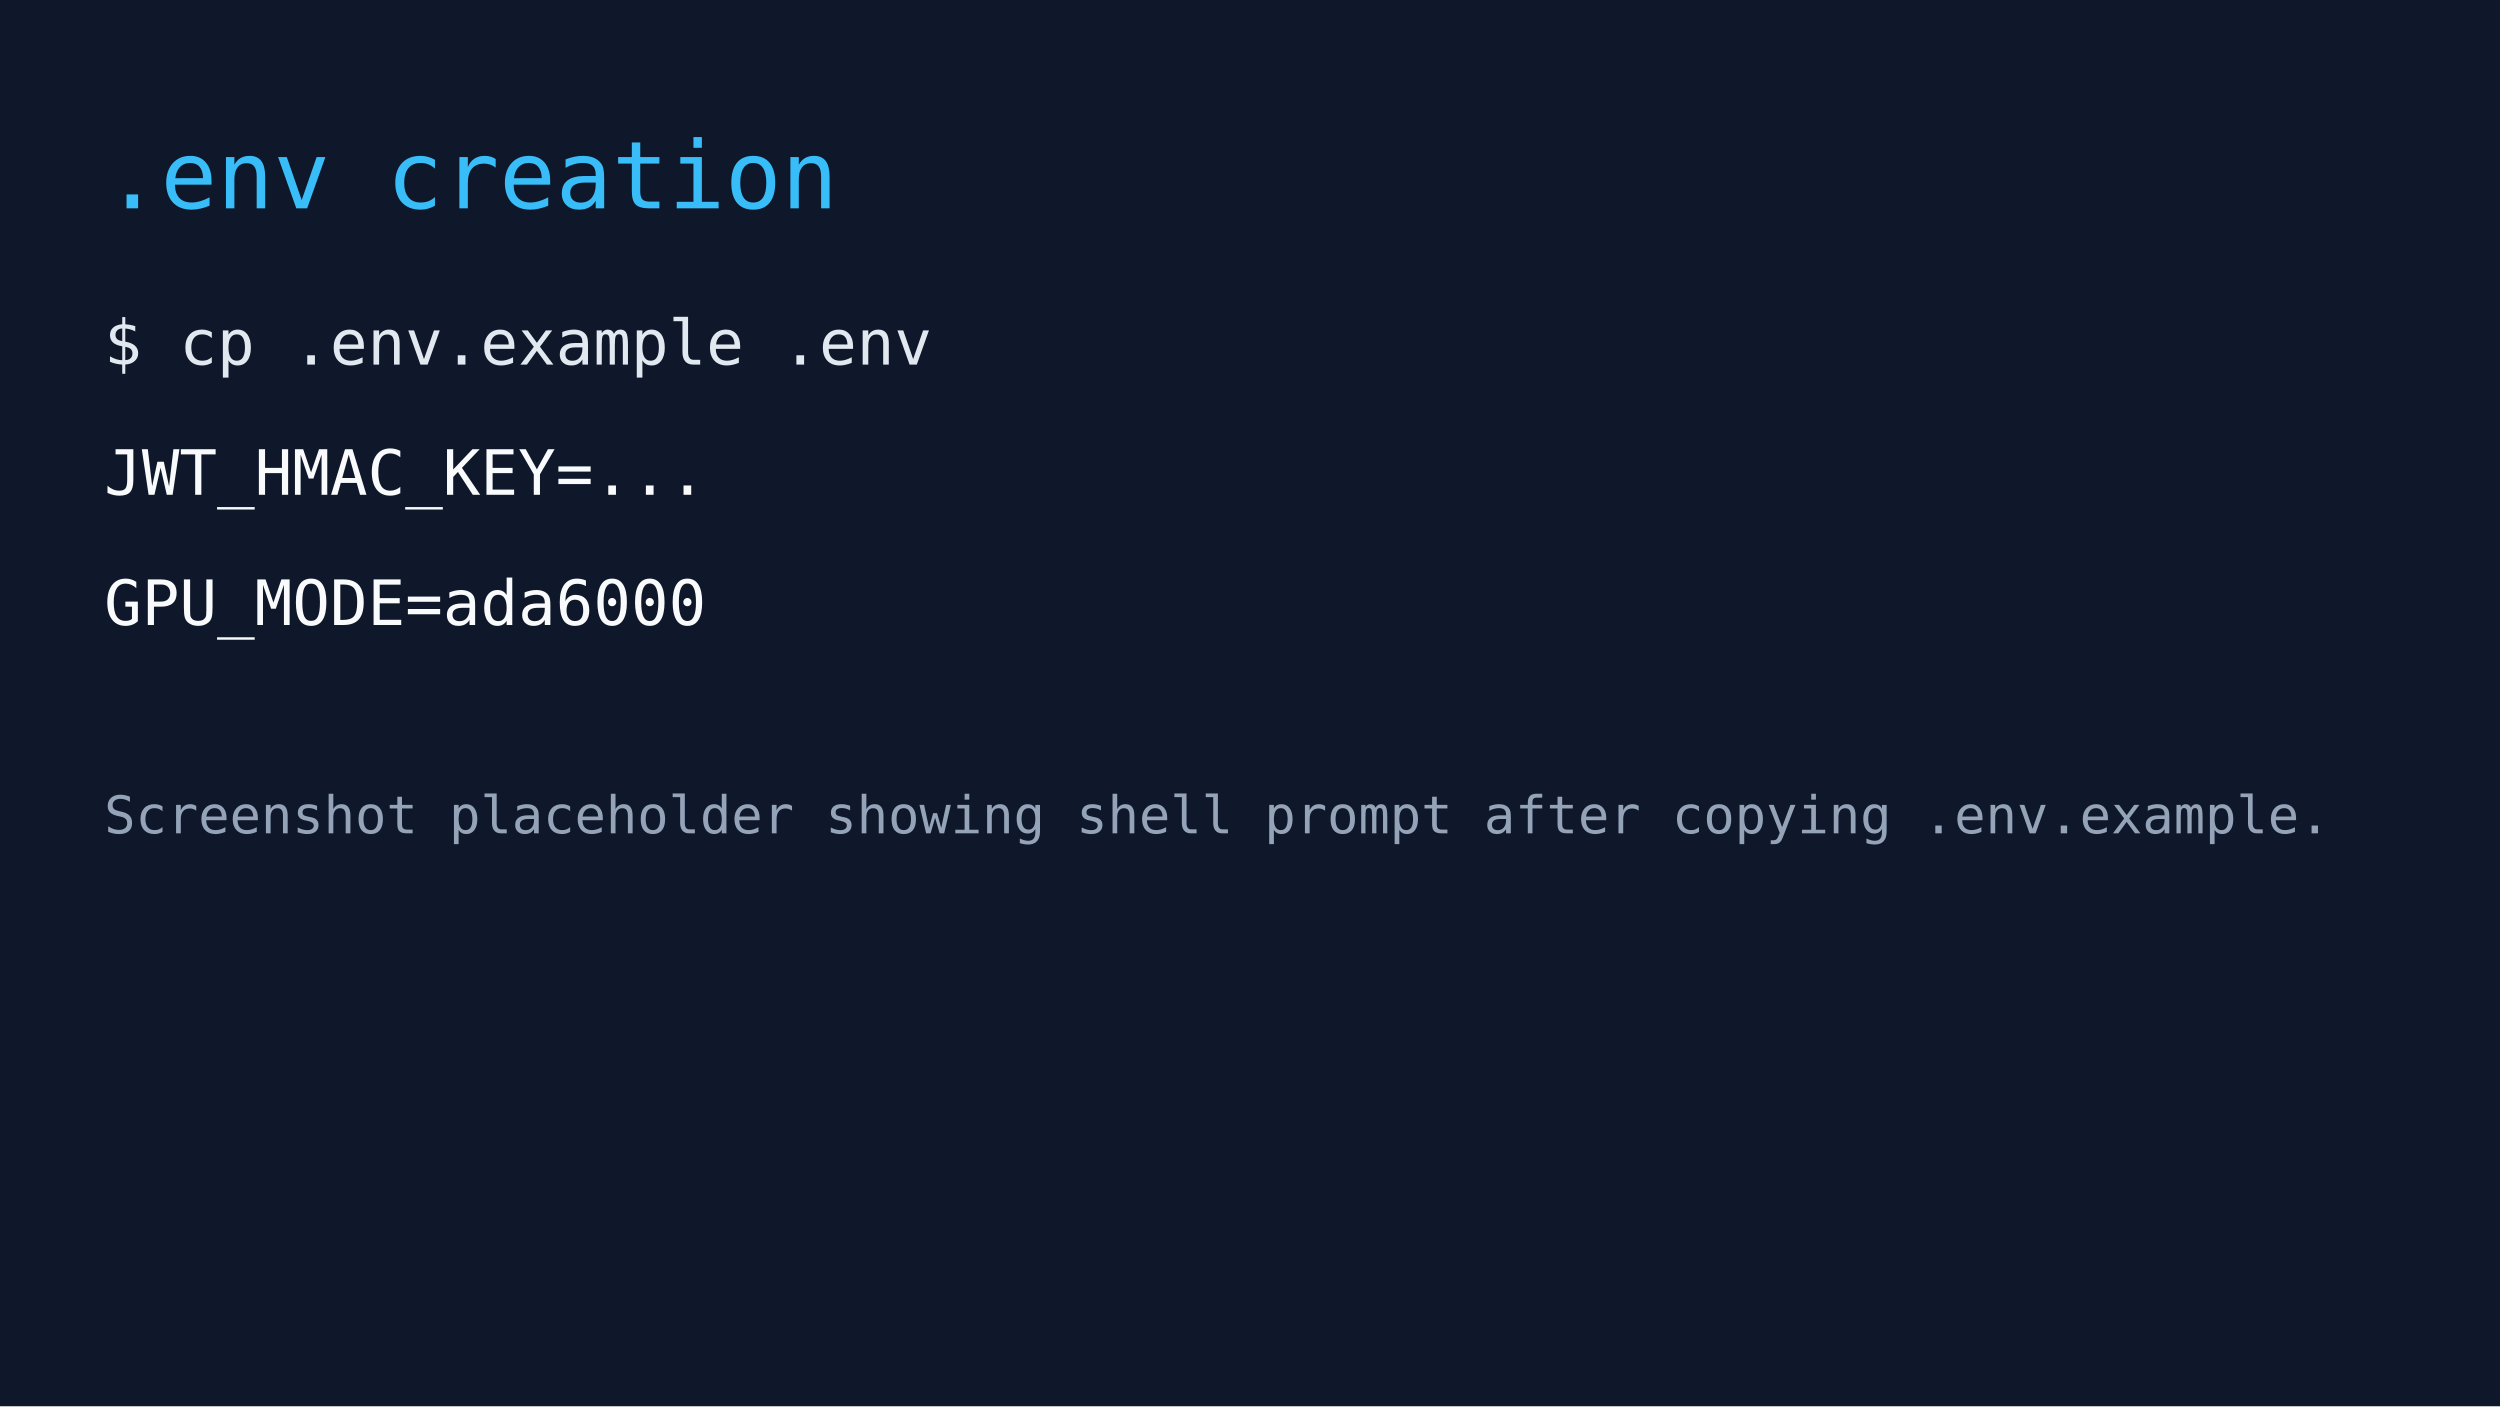
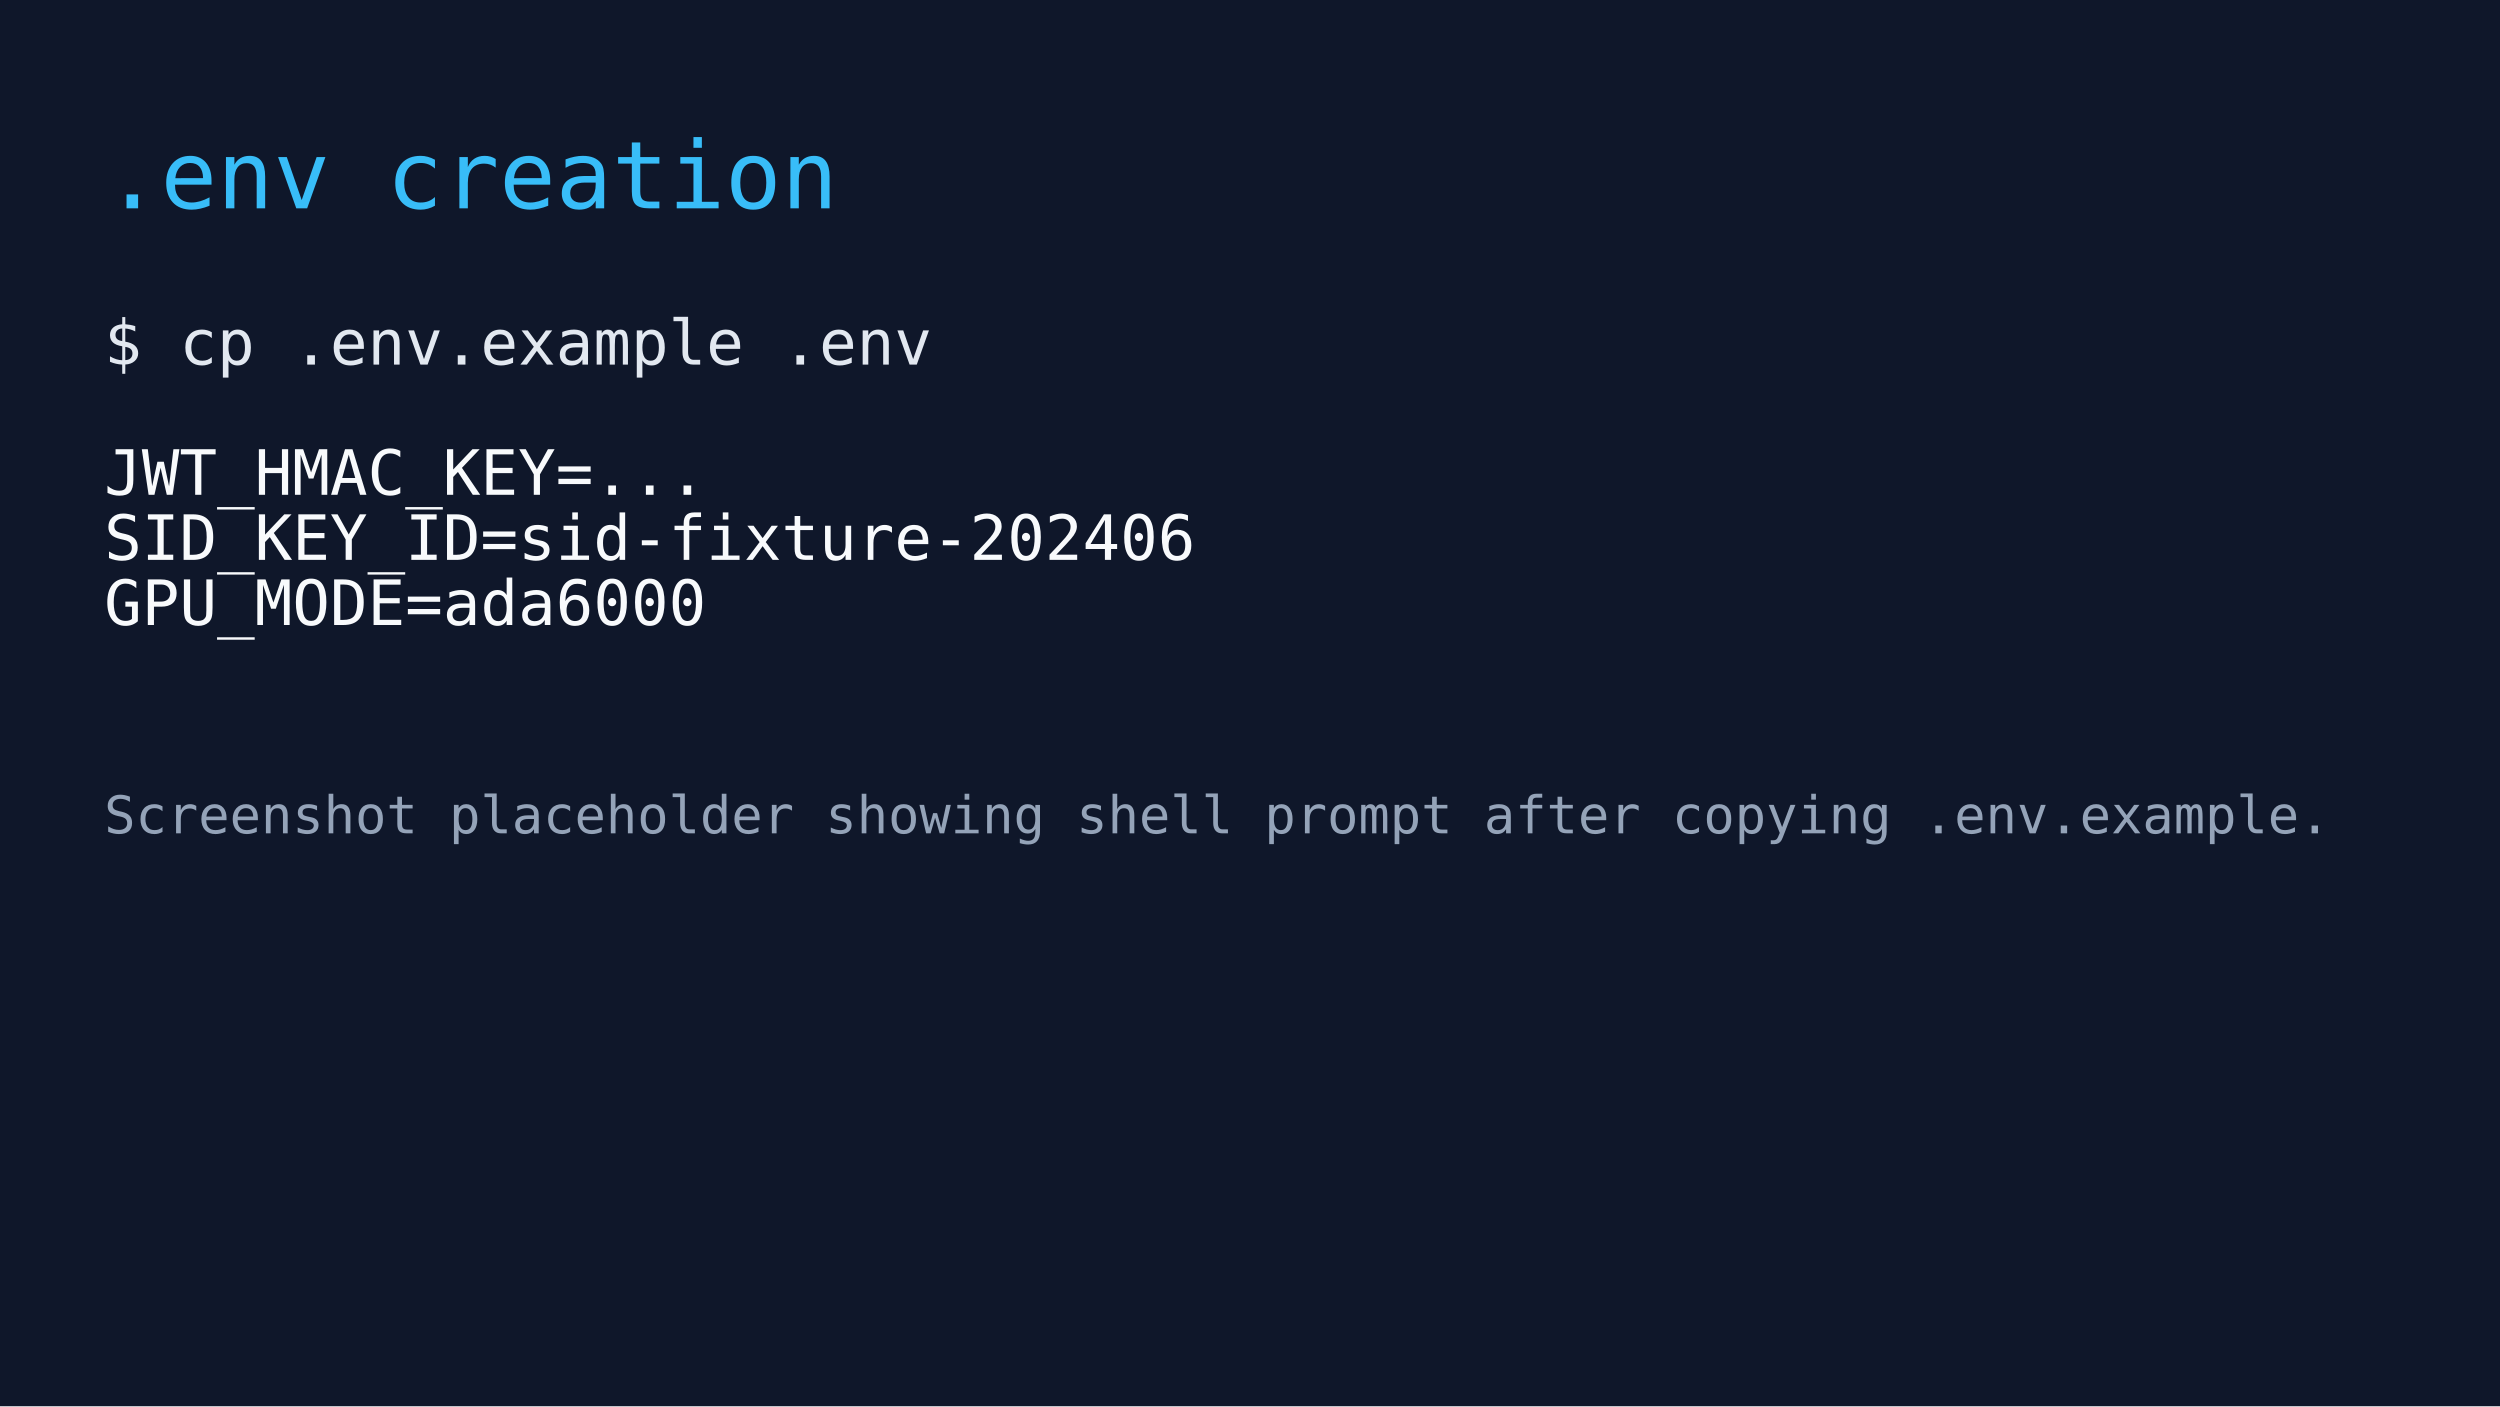
<svg xmlns="http://www.w3.org/2000/svg" width="960" height="540" viewBox="0 0 960 540">
  <rect width="960" height="540" fill="#0f172a" />
  <text x="40" y="80" font-family="'Fira Code', monospace" font-size="36" fill="#38bdf8">.env creation</text>
  <text x="40" y="140" font-family="'Fira Code', monospace" font-size="24" fill="#e2e8f0">$ cp .env.example .env</text>
  <text x="40" y="190" font-family="'Fira Code', monospace" font-size="24" fill="#f8fafc">JWT_HMAC_KEY=...</text>
+   <text x="40" y="215" font-family="'Fira Code', monospace" font-size="24" fill="#f8fafc">SID_KEY_ID=sid-fixture-202406</text>
  <text x="40" y="240" font-family="'Fira Code', monospace" font-size="24" fill="#f8fafc">GPU_MODE=ada6000</text>
  <text x="40" y="320" font-family="'Fira Code', monospace" font-size="20" fill="#94a3b8">Screenshot placeholder showing shell prompt after copying .env.example.</text>
</svg>
